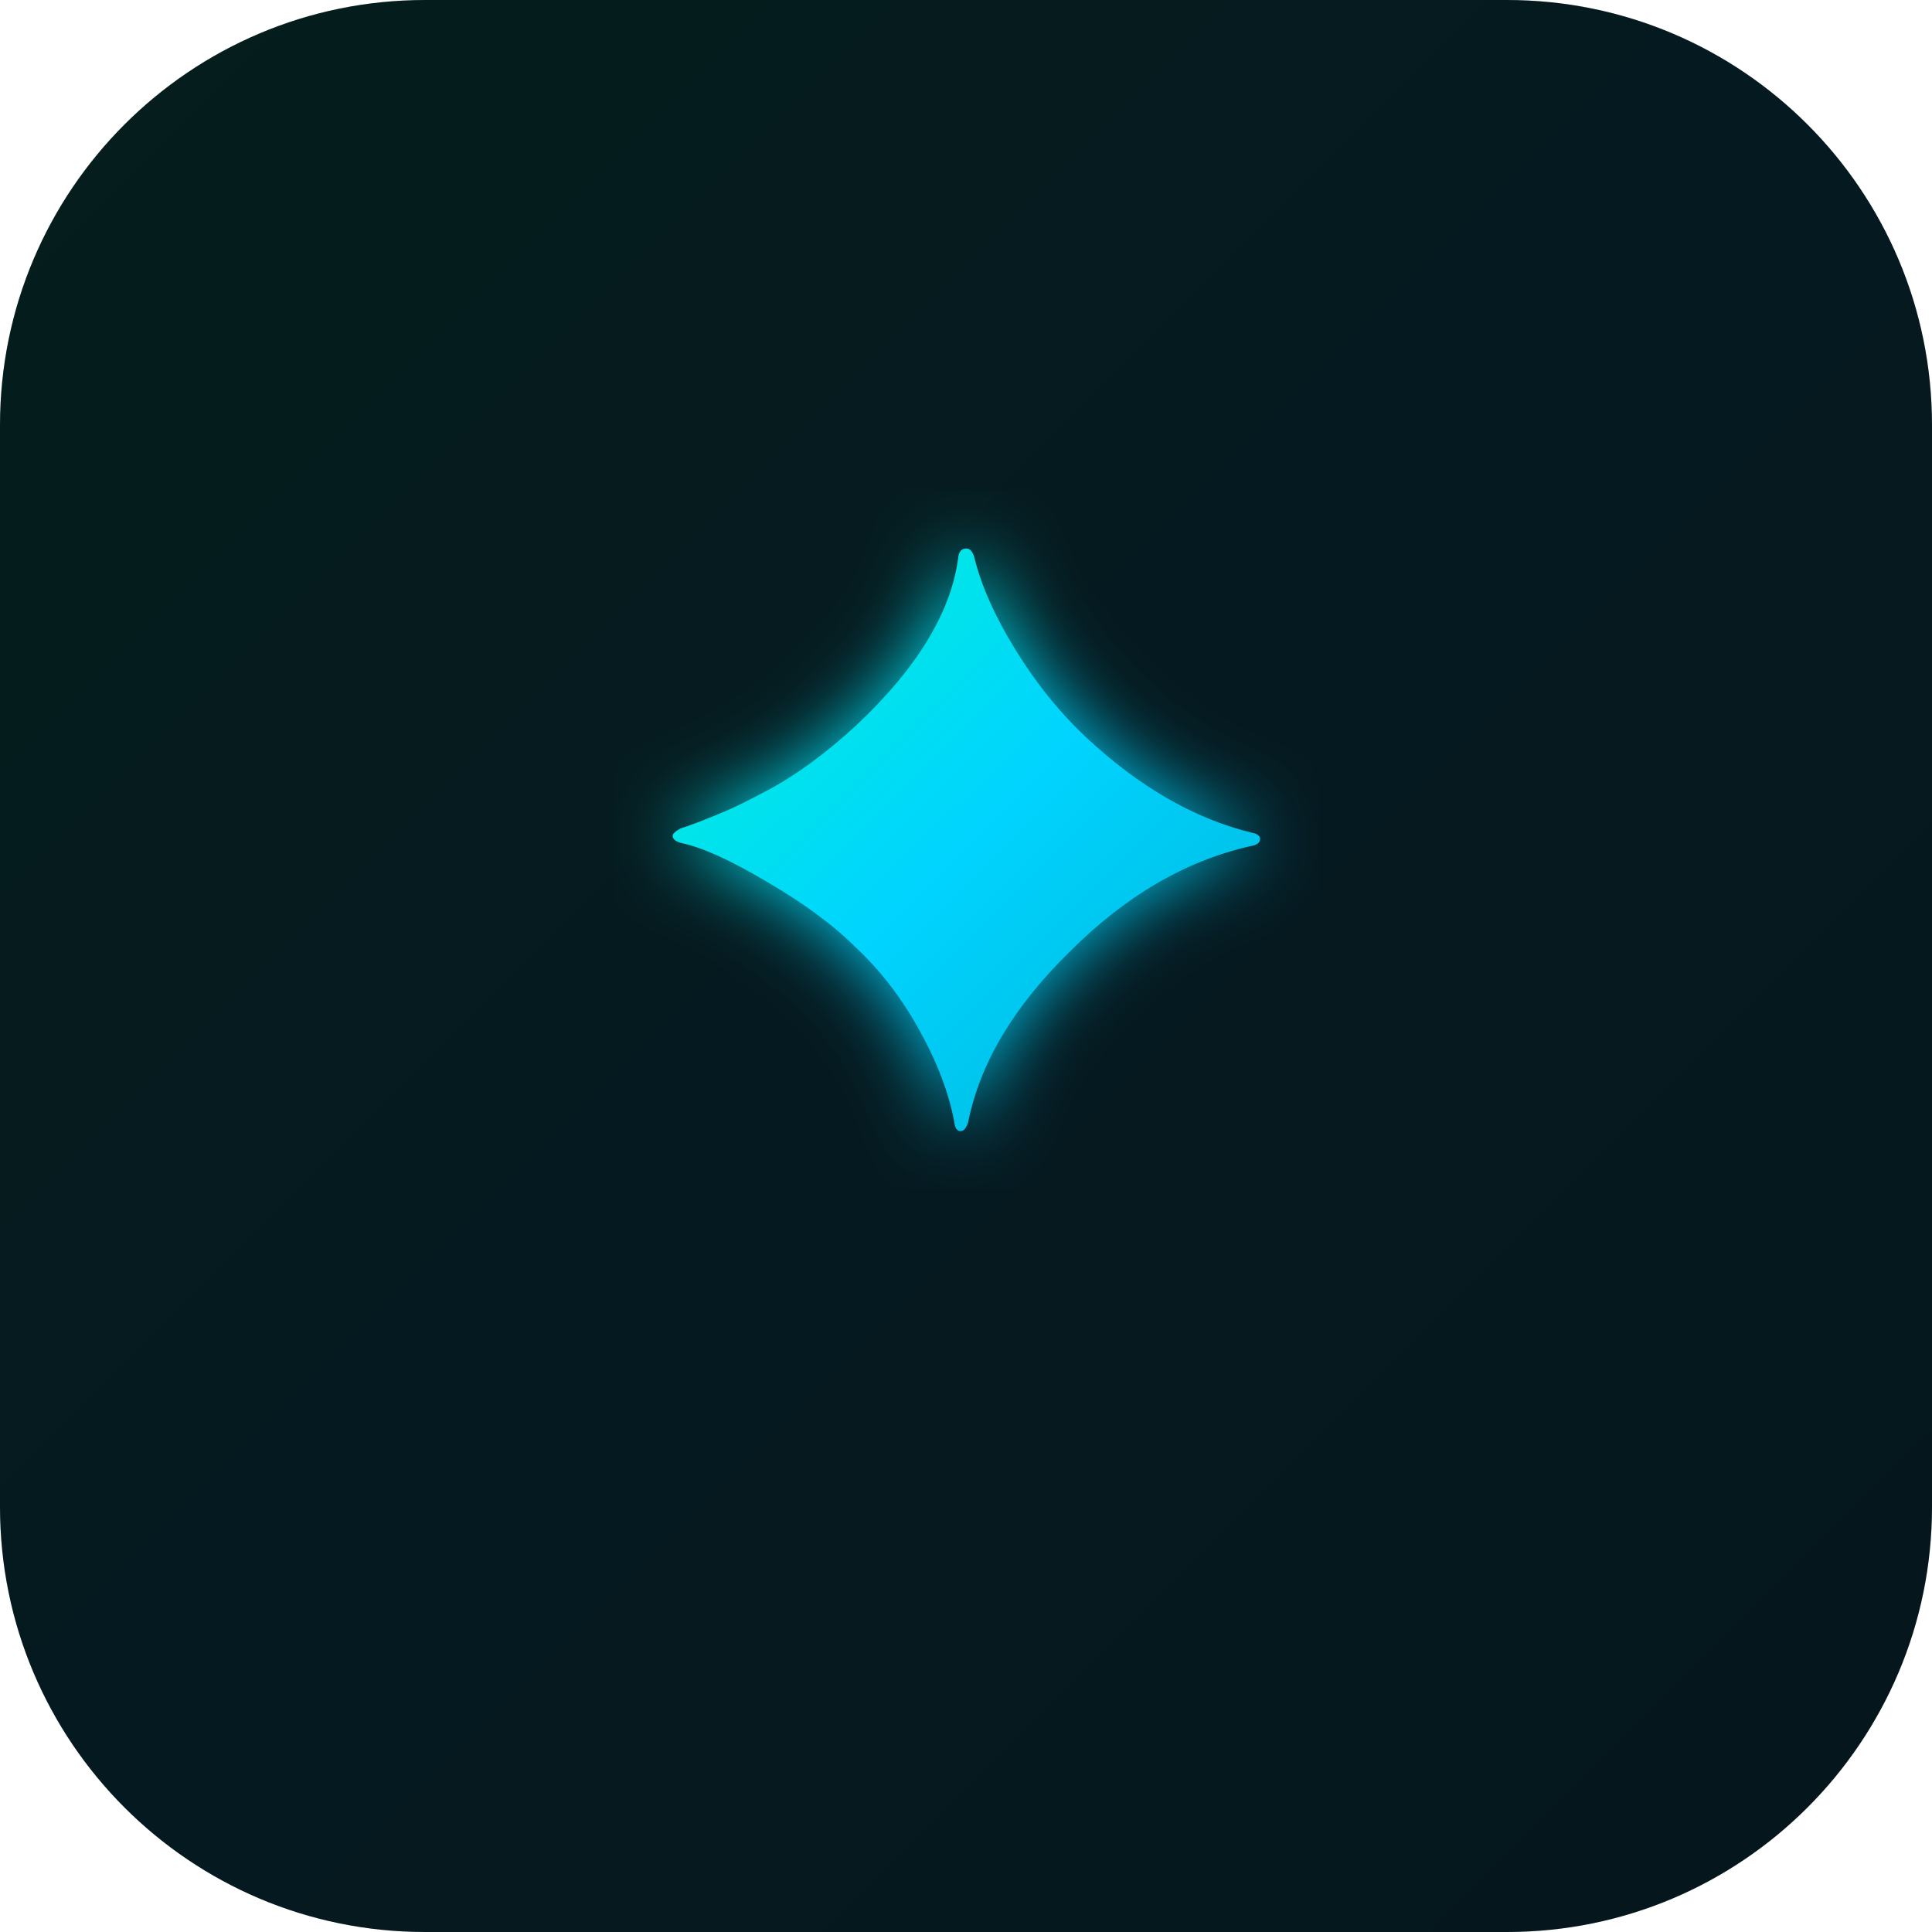
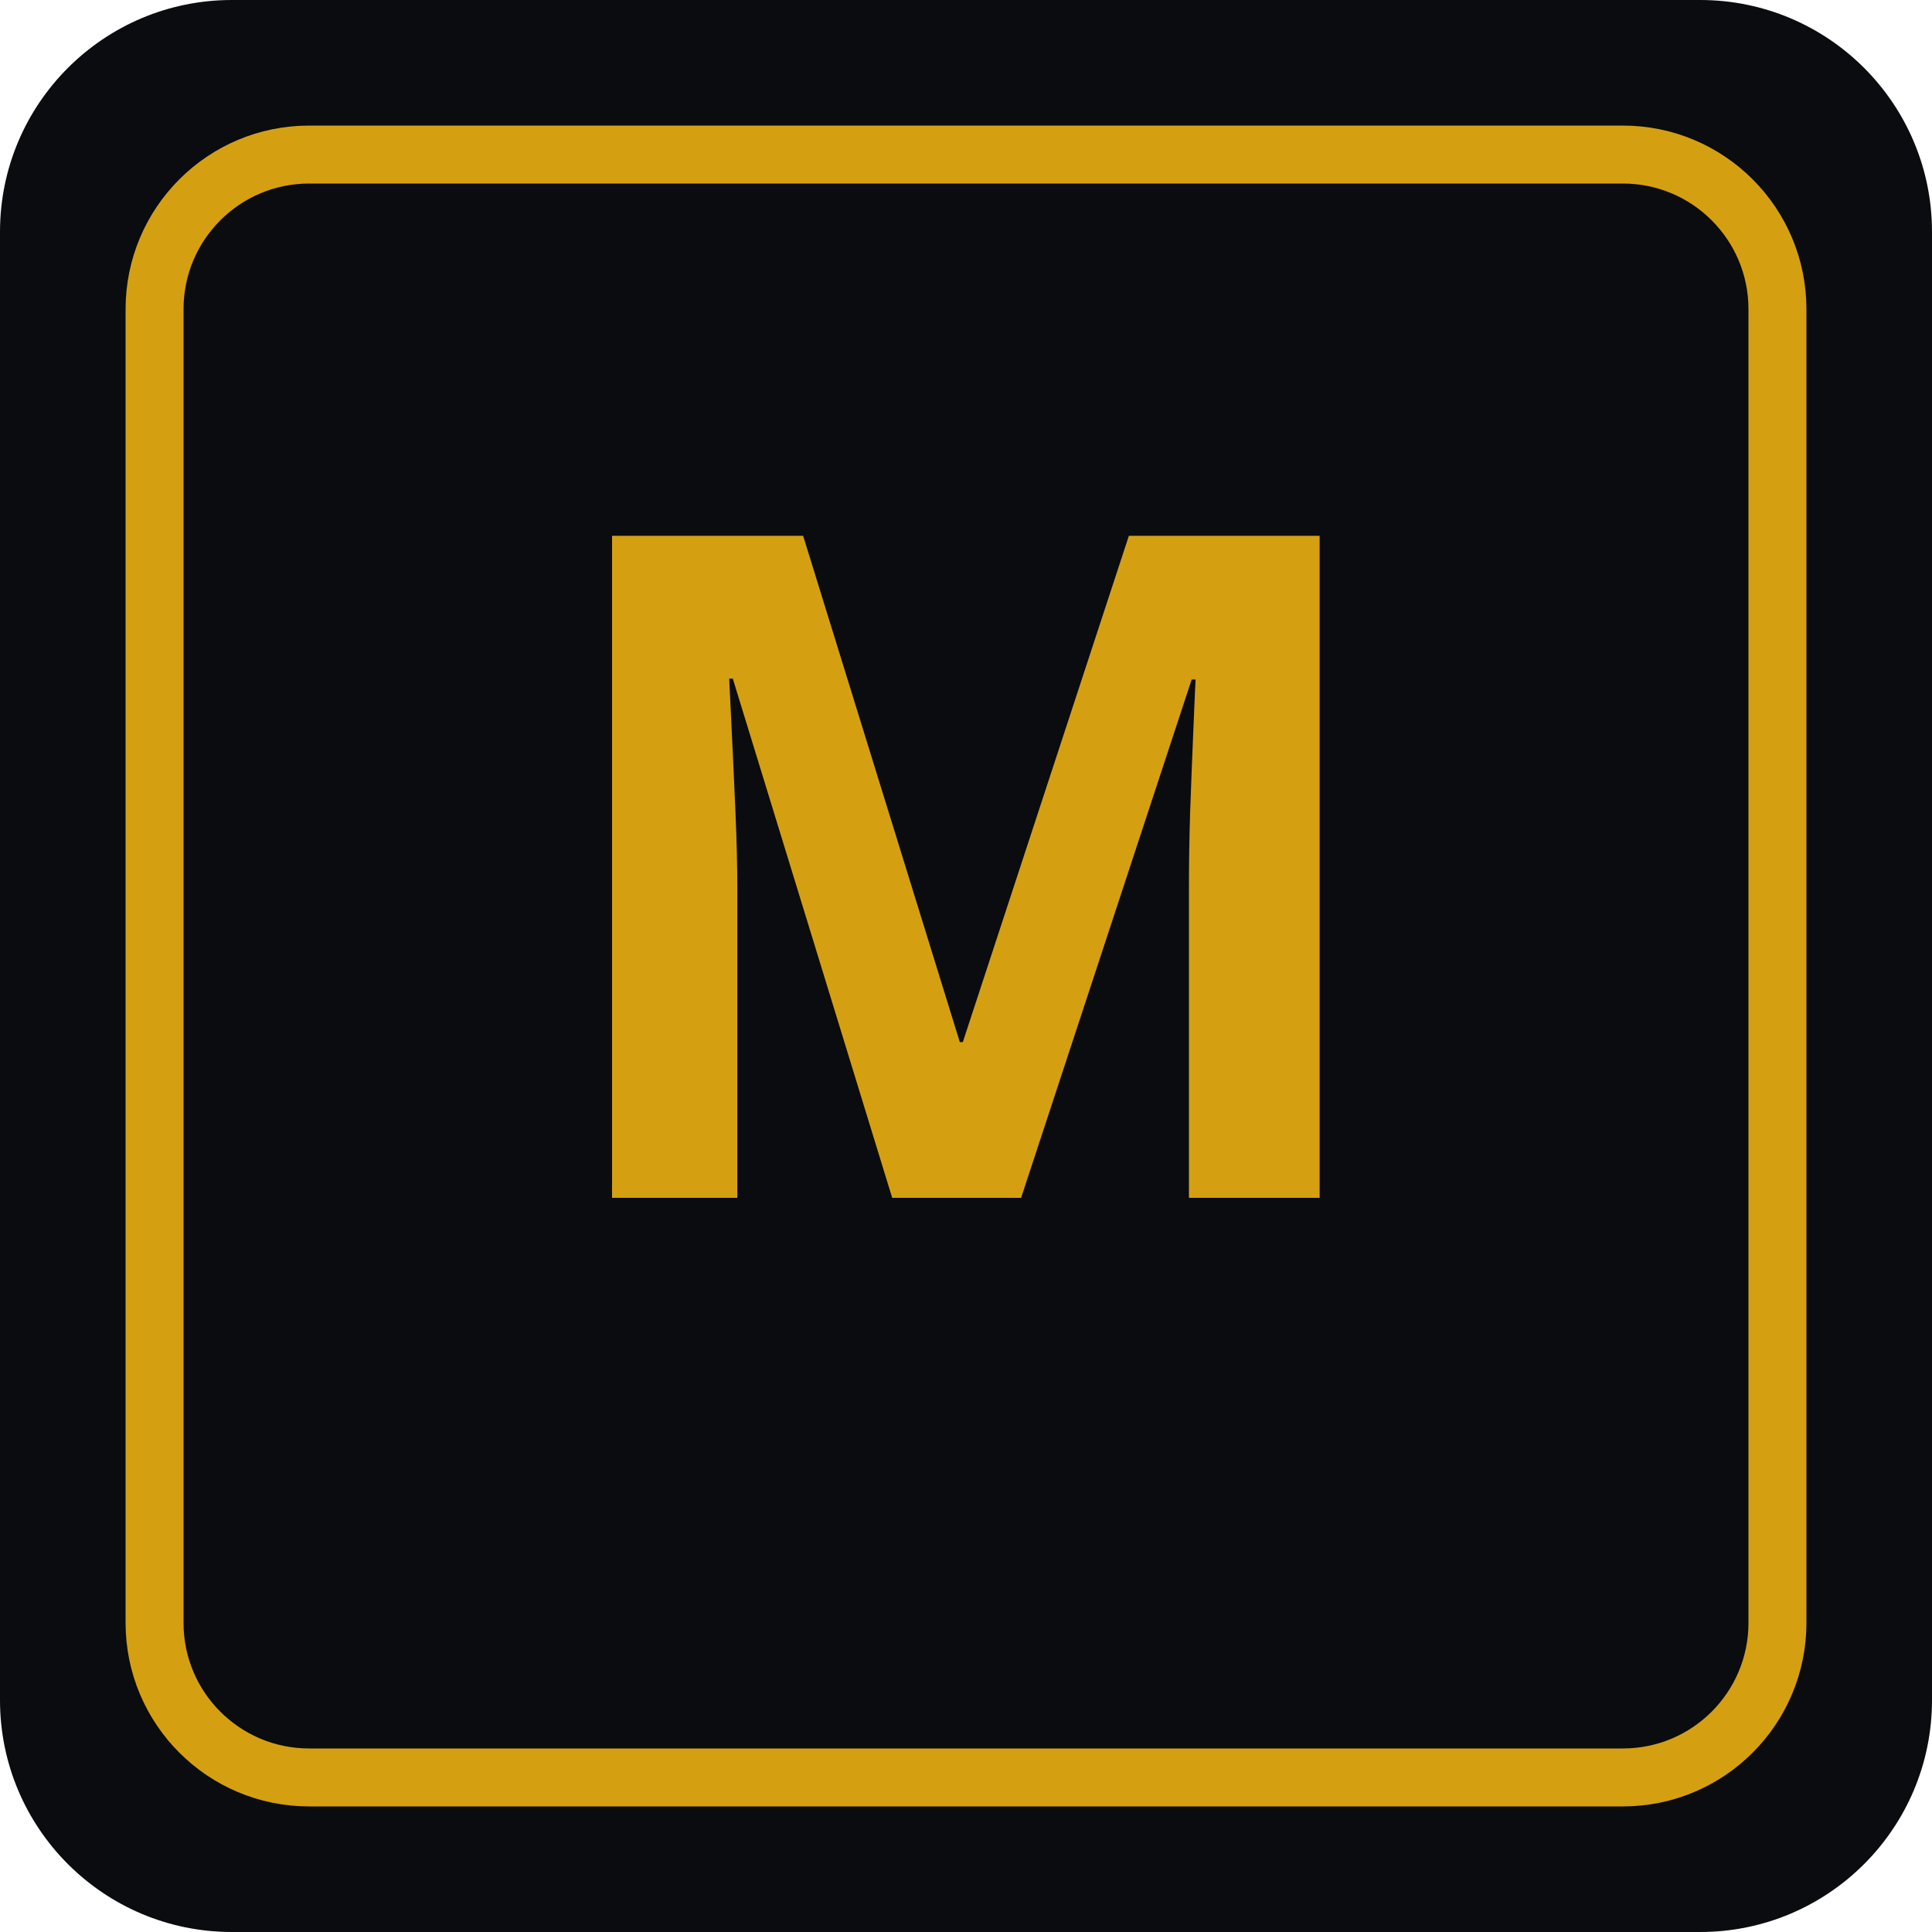
<svg xmlns="http://www.w3.org/2000/svg" viewBox="0 0 100 100">
-   <defs>
-     <linearGradient id="g" x1="0%" y1="0%" x2="100%" y2="100%">
-       <stop offset="0%" style="stop-color:#00f5d4" />
-       <stop offset="50%" style="stop-color:#00d4ff" />
-       <stop offset="100%" style="stop-color:#00b4d8" />
-     </linearGradient>
-     <filter id="glow">
-       <feGaussianBlur stdDeviation="2" result="blur" />
-       <feMerge>
-         <feMergeNode in="blur" />
-         <feMergeNode in="SourceGraphic" />
-       </feMerge>
-     </filter>
-   </defs>
-   <rect width="100" height="100" rx="22" fill="#050608" />
-   <rect width="100" height="100" rx="22" fill="url(#g)" opacity="0.1" />
-   <text x="50" y="58" text-anchor="middle" font-size="42" font-weight="bold" fill="url(#g)" filter="url(#glow)">✦</text>
+   <rect width="100" height="100" rx="12" fill="#0a0c10" />
+   <rect x="8" y="8" width="84" height="84" rx="8" fill="none" stroke="#d4a012" stroke-width="3" />
+   <text x="50" y="62" text-anchor="middle" font-family="system-ui,sans-serif" font-size="48" font-weight="700" fill="#d4a012">M</text>
</svg>
